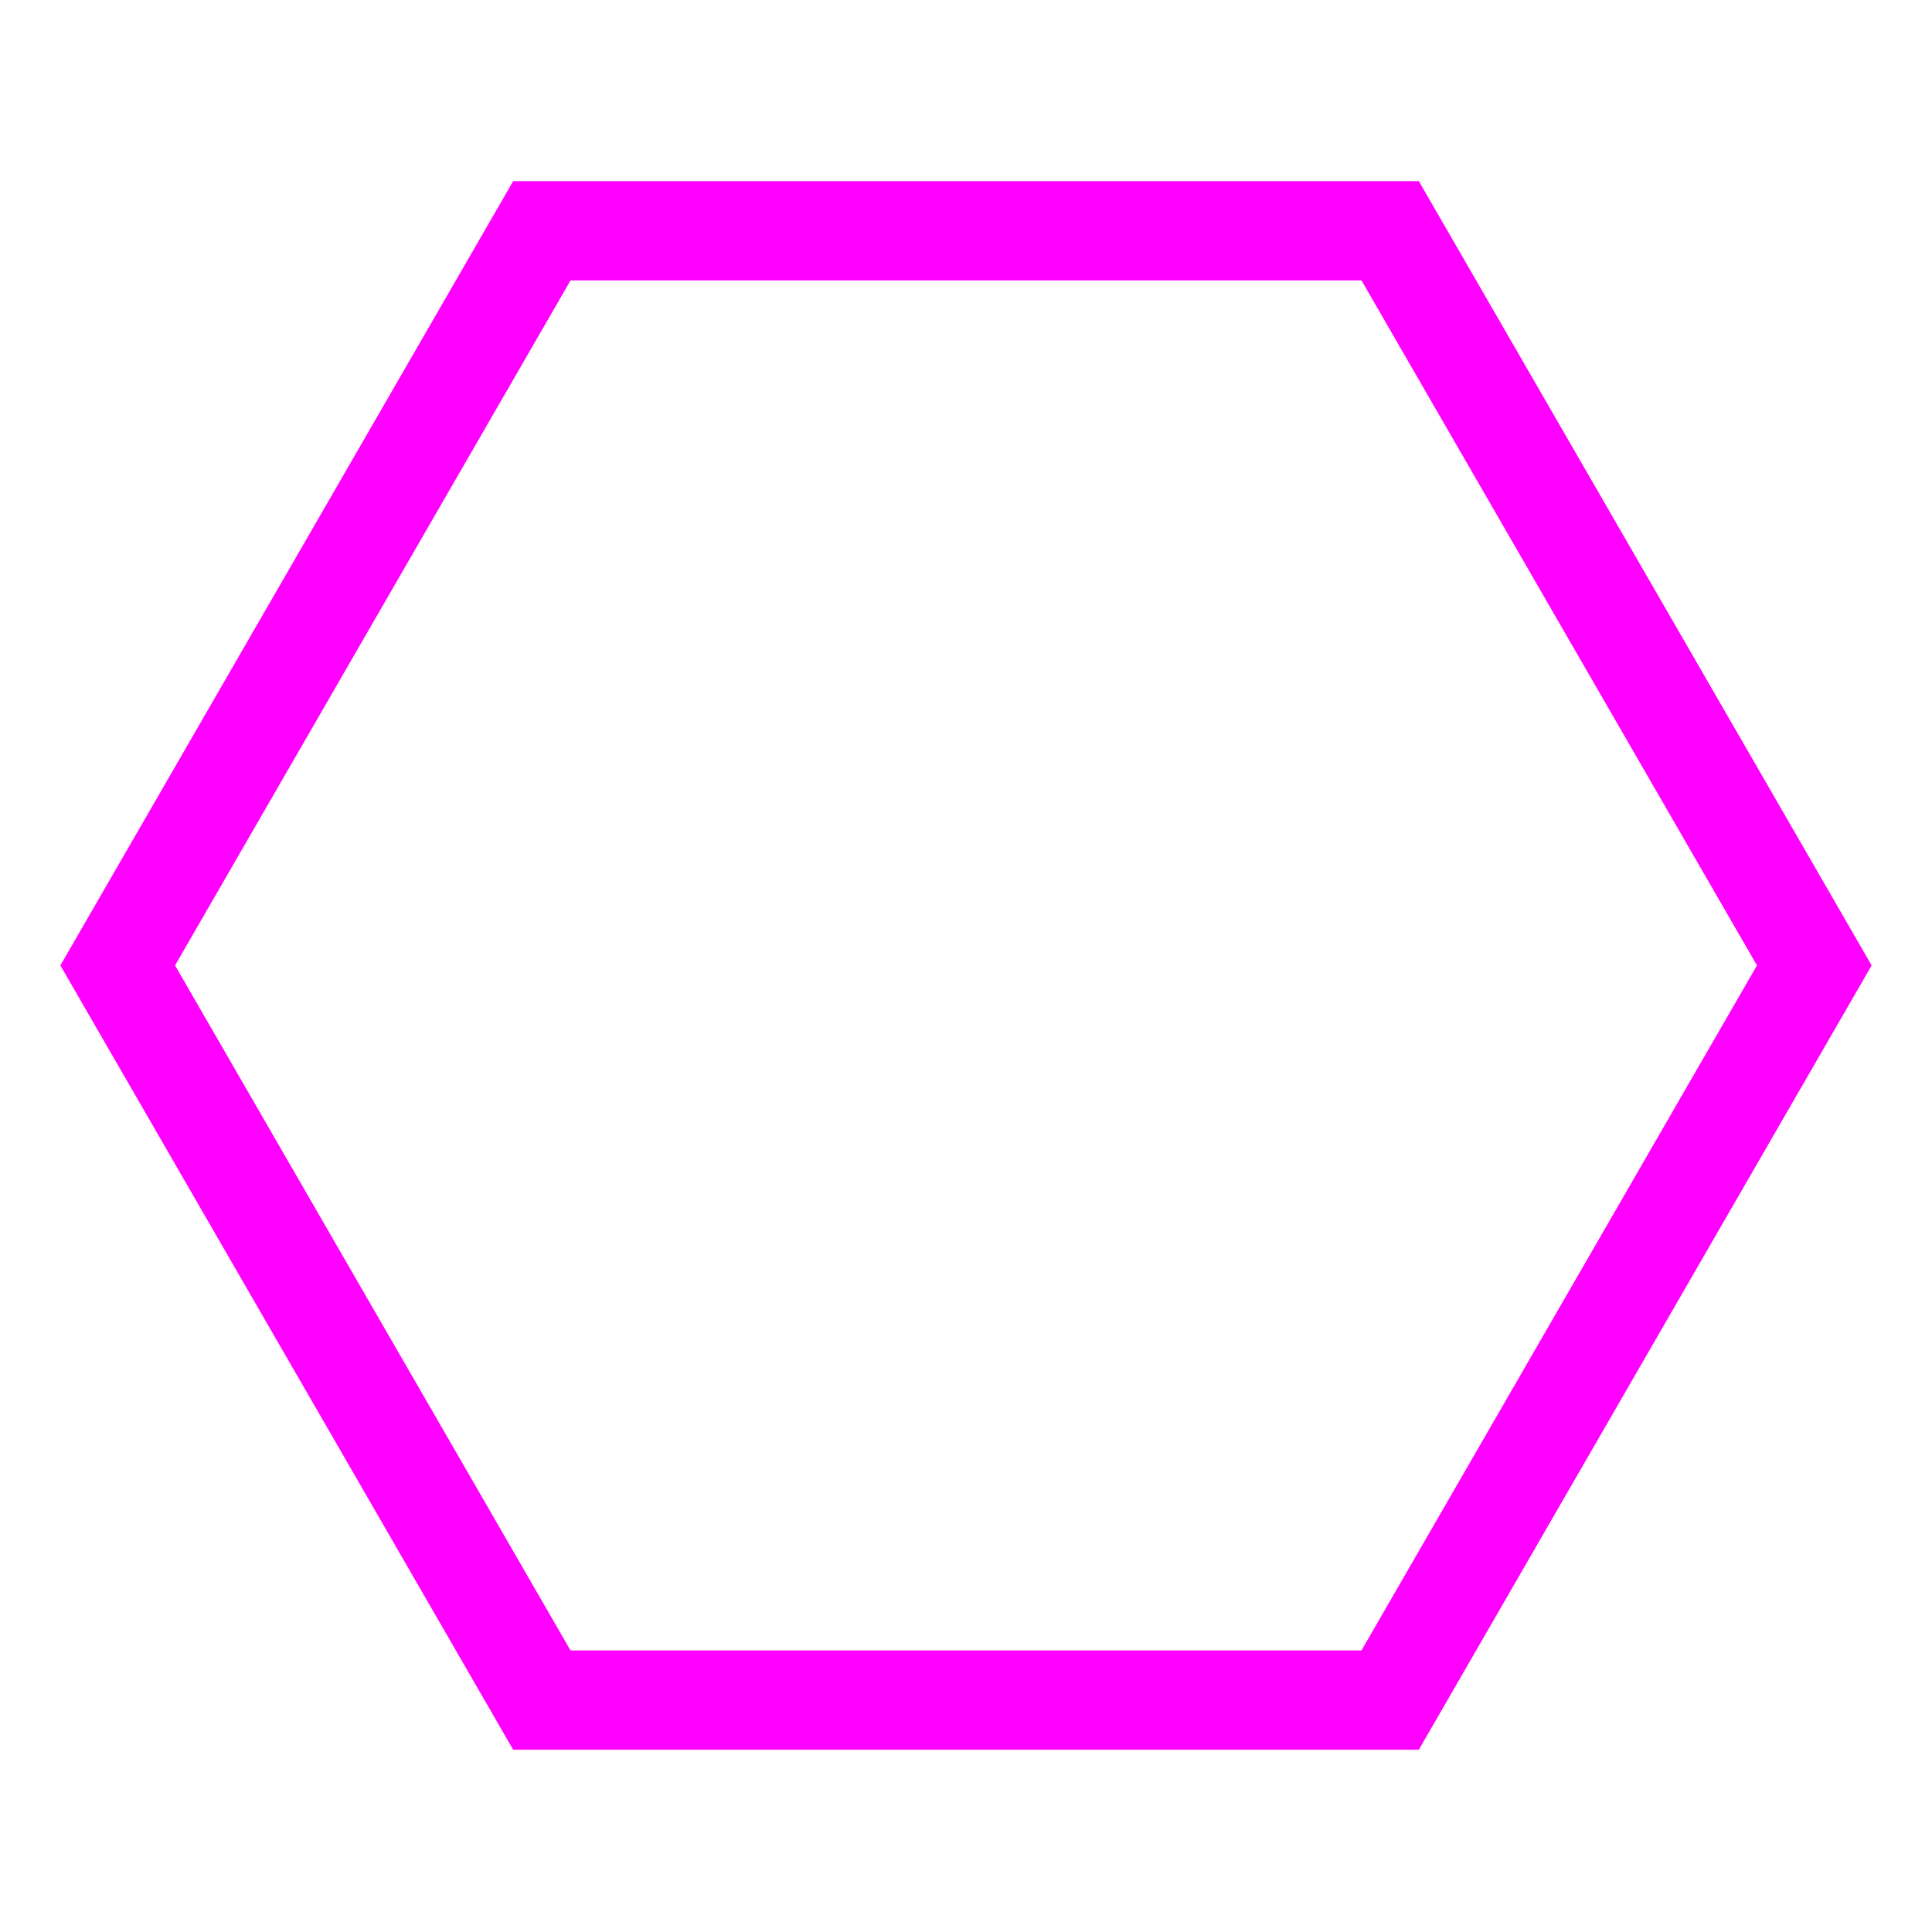
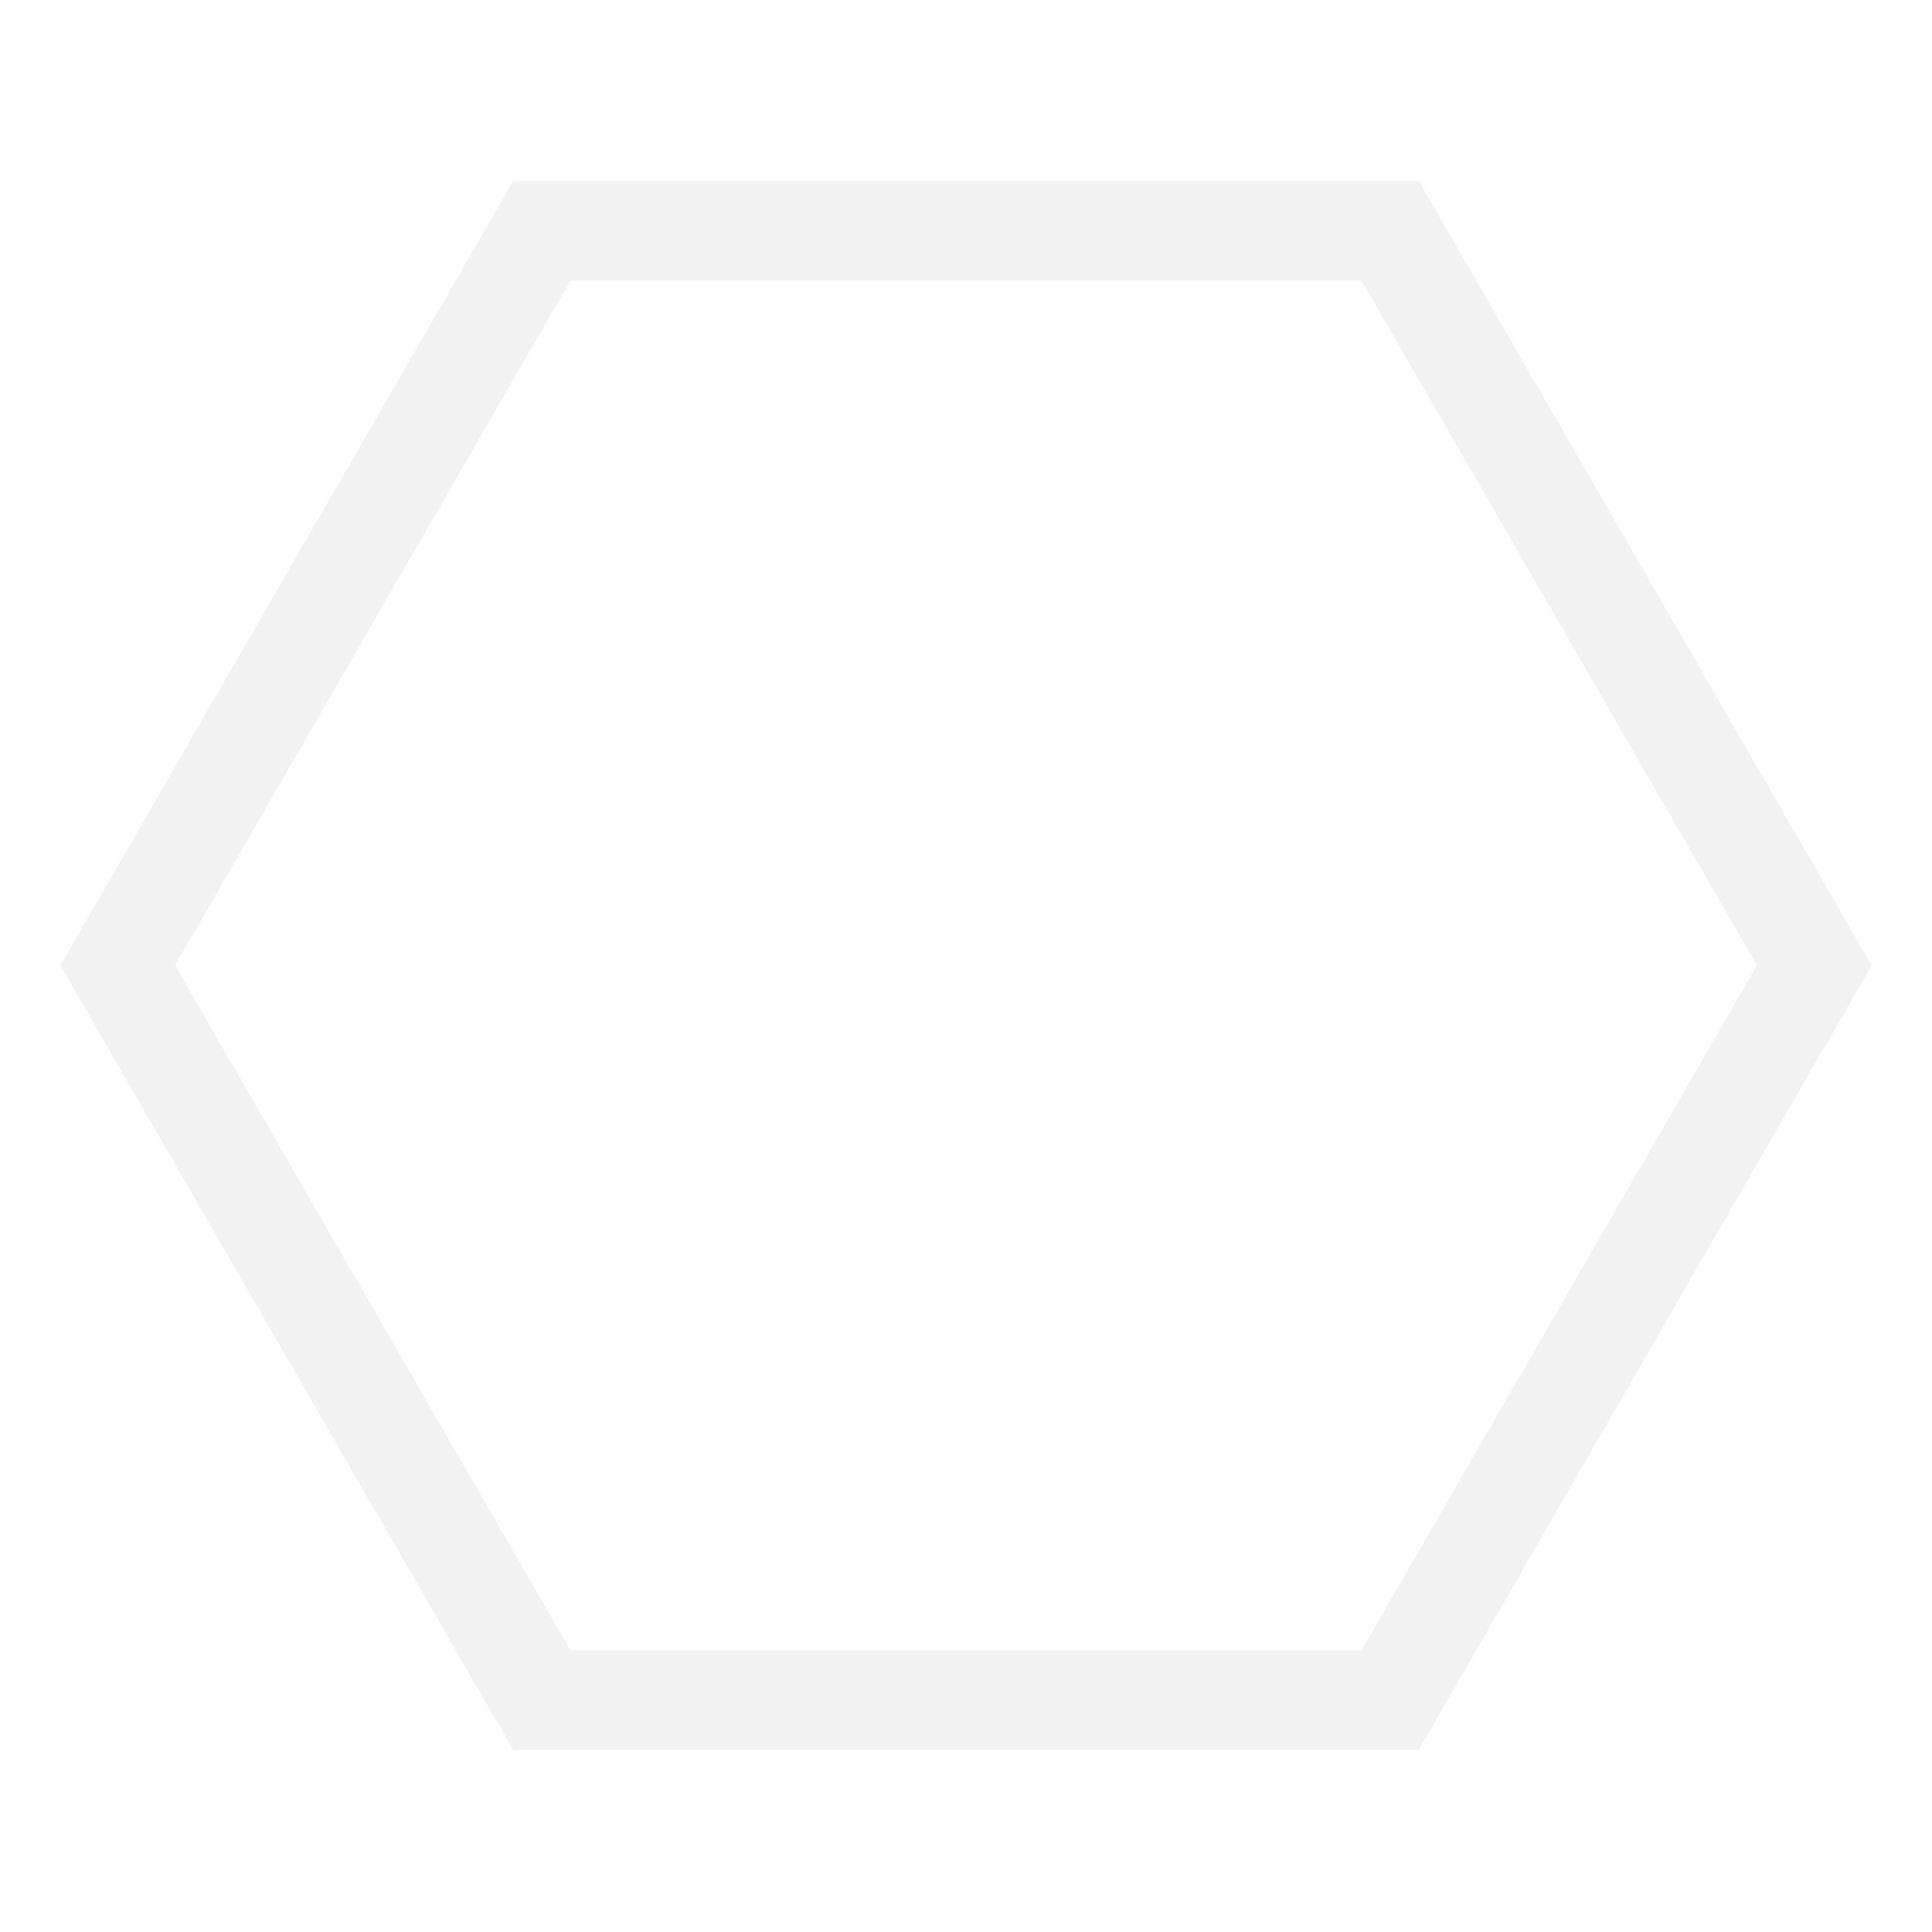
<svg xmlns="http://www.w3.org/2000/svg" width="256" height="256" viewBox="0 0 67.733 67.733" version="1.1" id="svg5">
  <defs id="defs2" />
  <g id="layer1">
-     <path style="fill:none;stroke:#ff00ff;stroke-width:10;stroke-miterlimit:4;stroke-dasharray:none" id="path1152" d="M 119.767,55.926 77.054,129.908 H -8.372 l -42.713,-73.981 42.713,-73.981 85.426,0 z" transform="matrix(0.3481372,0,0,0.3481372,21.91133,14.37623)" />
+     <path style="fill:none;stroke:#f2f2f2;stroke-width:10;stroke-miterlimit:4;stroke-dasharray:none" id="path1152" d="M 119.767,55.926 77.054,129.908 H -8.372 l -42.713,-73.981 42.713,-73.981 85.426,0 z" transform="matrix(0.3481372,0,0,0.3481372,21.91133,14.37623)" />
  </g>
</svg>
